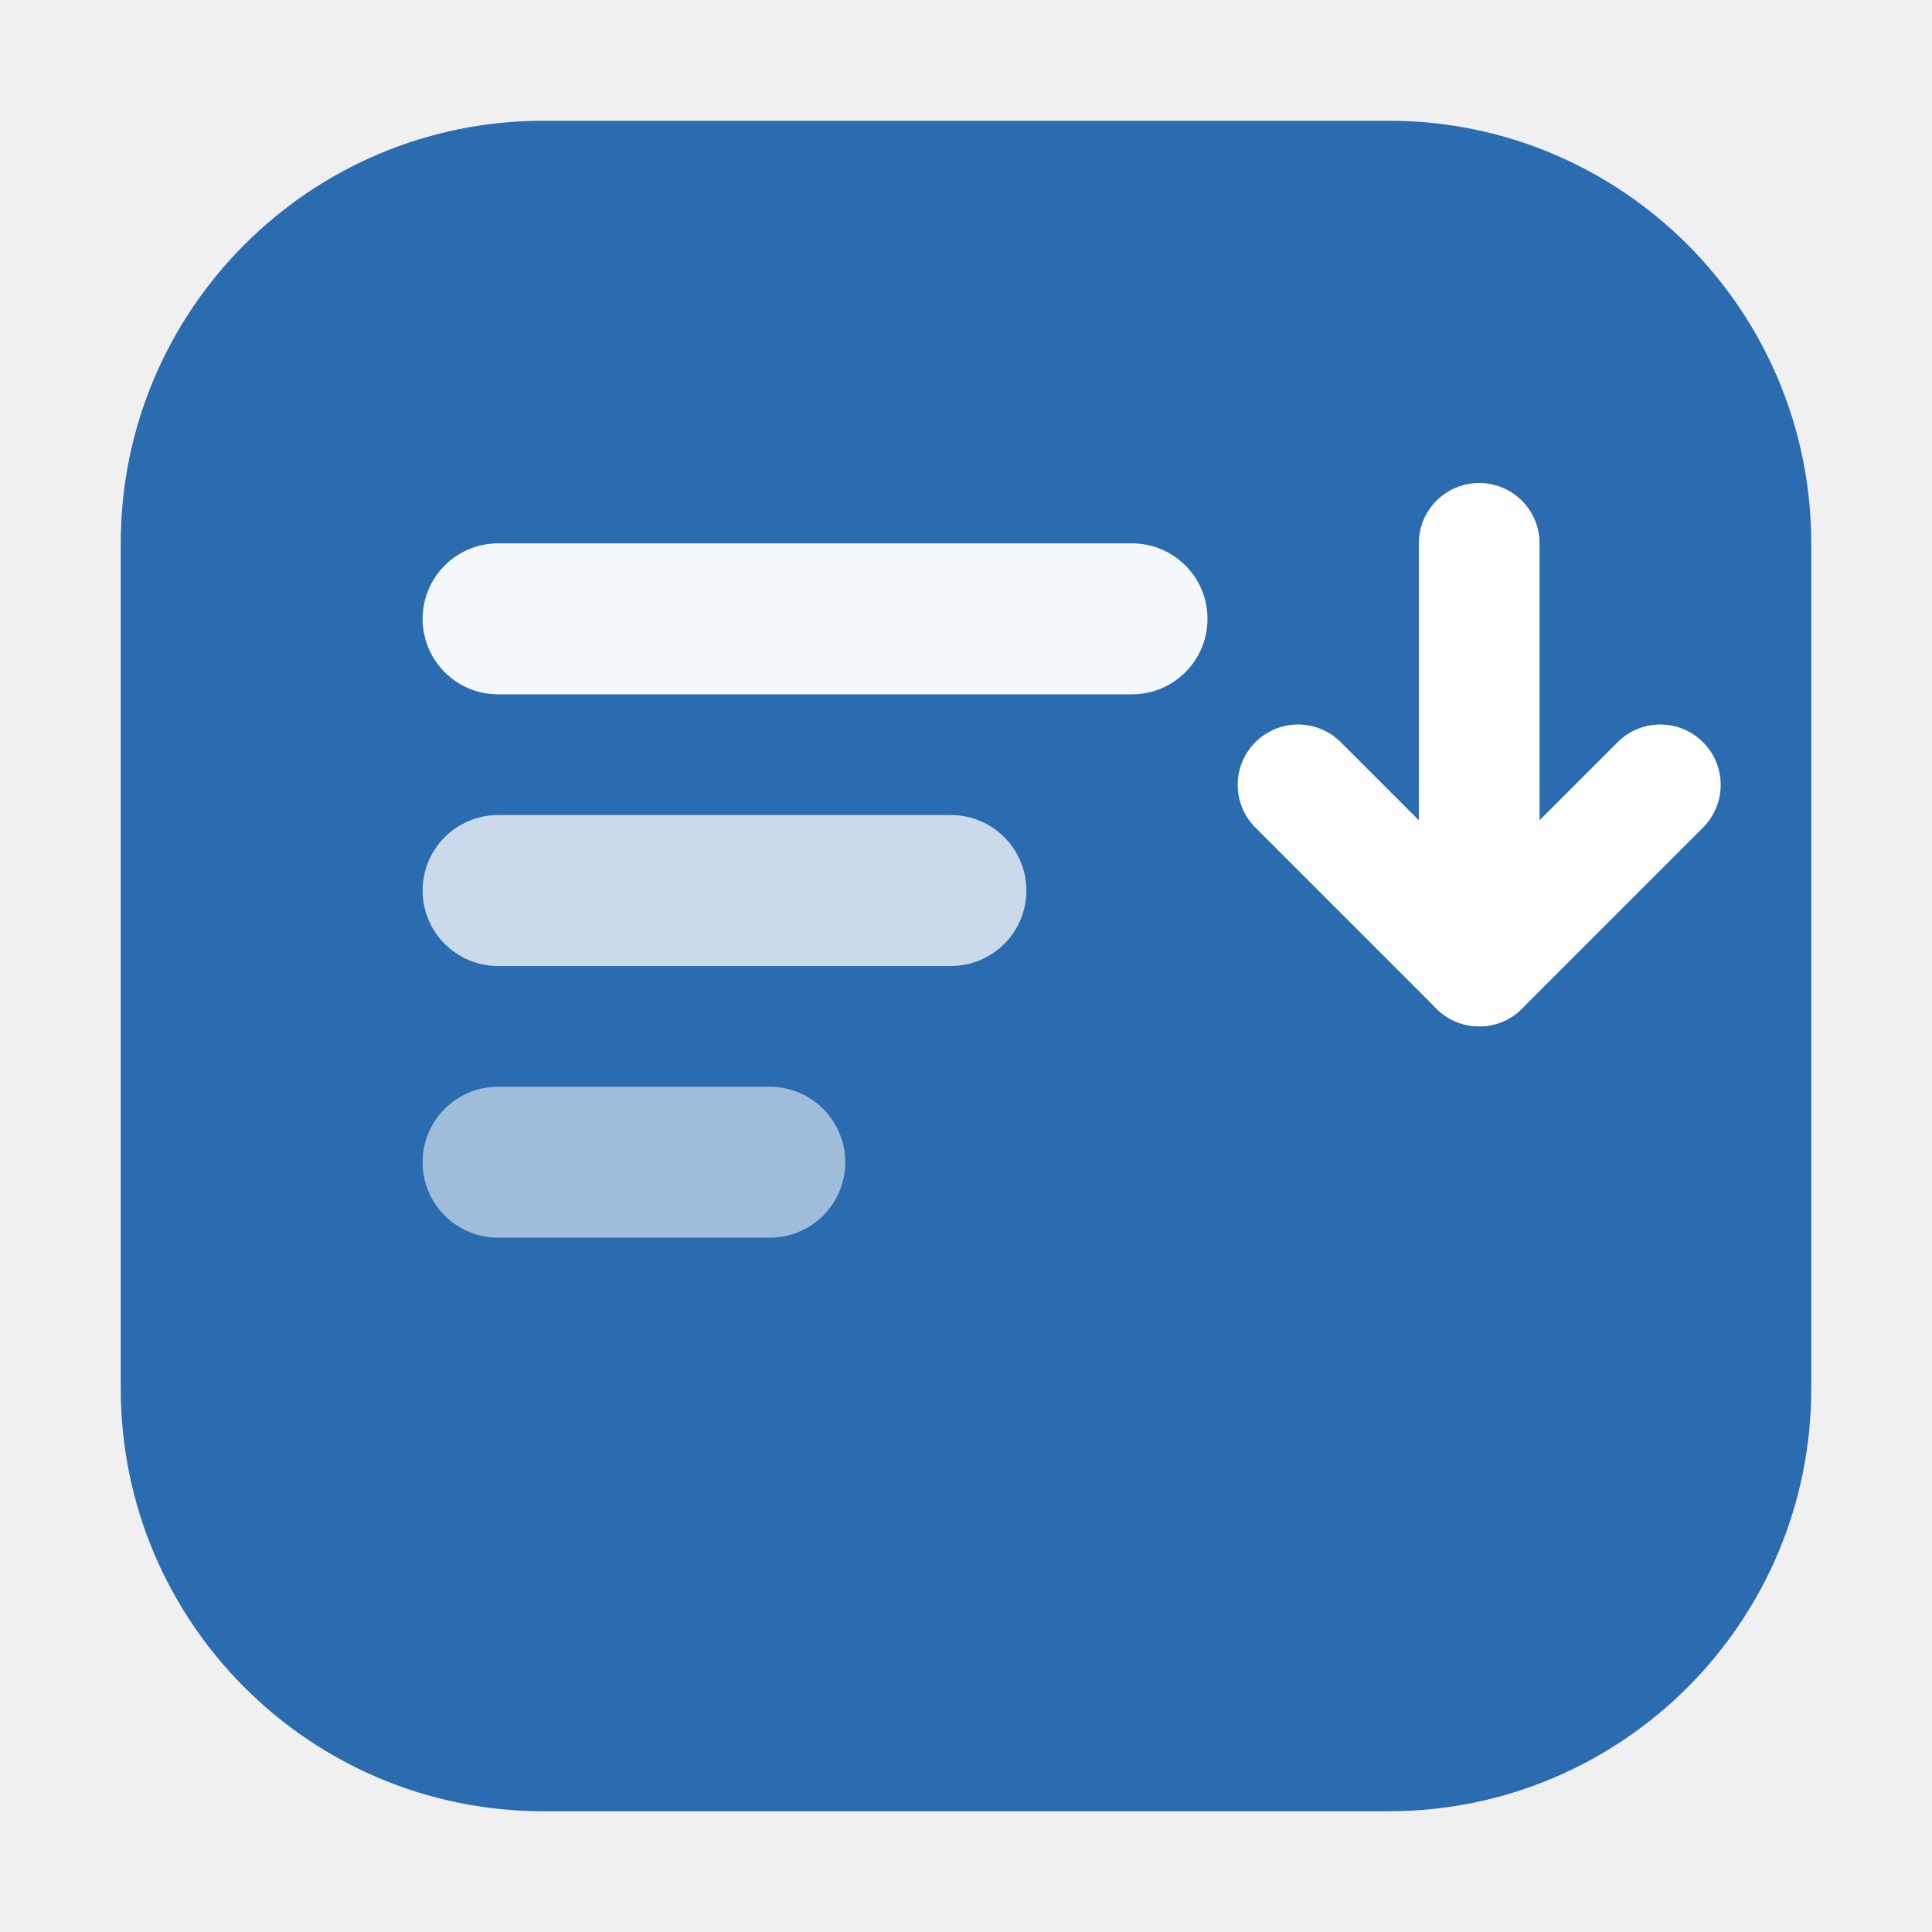
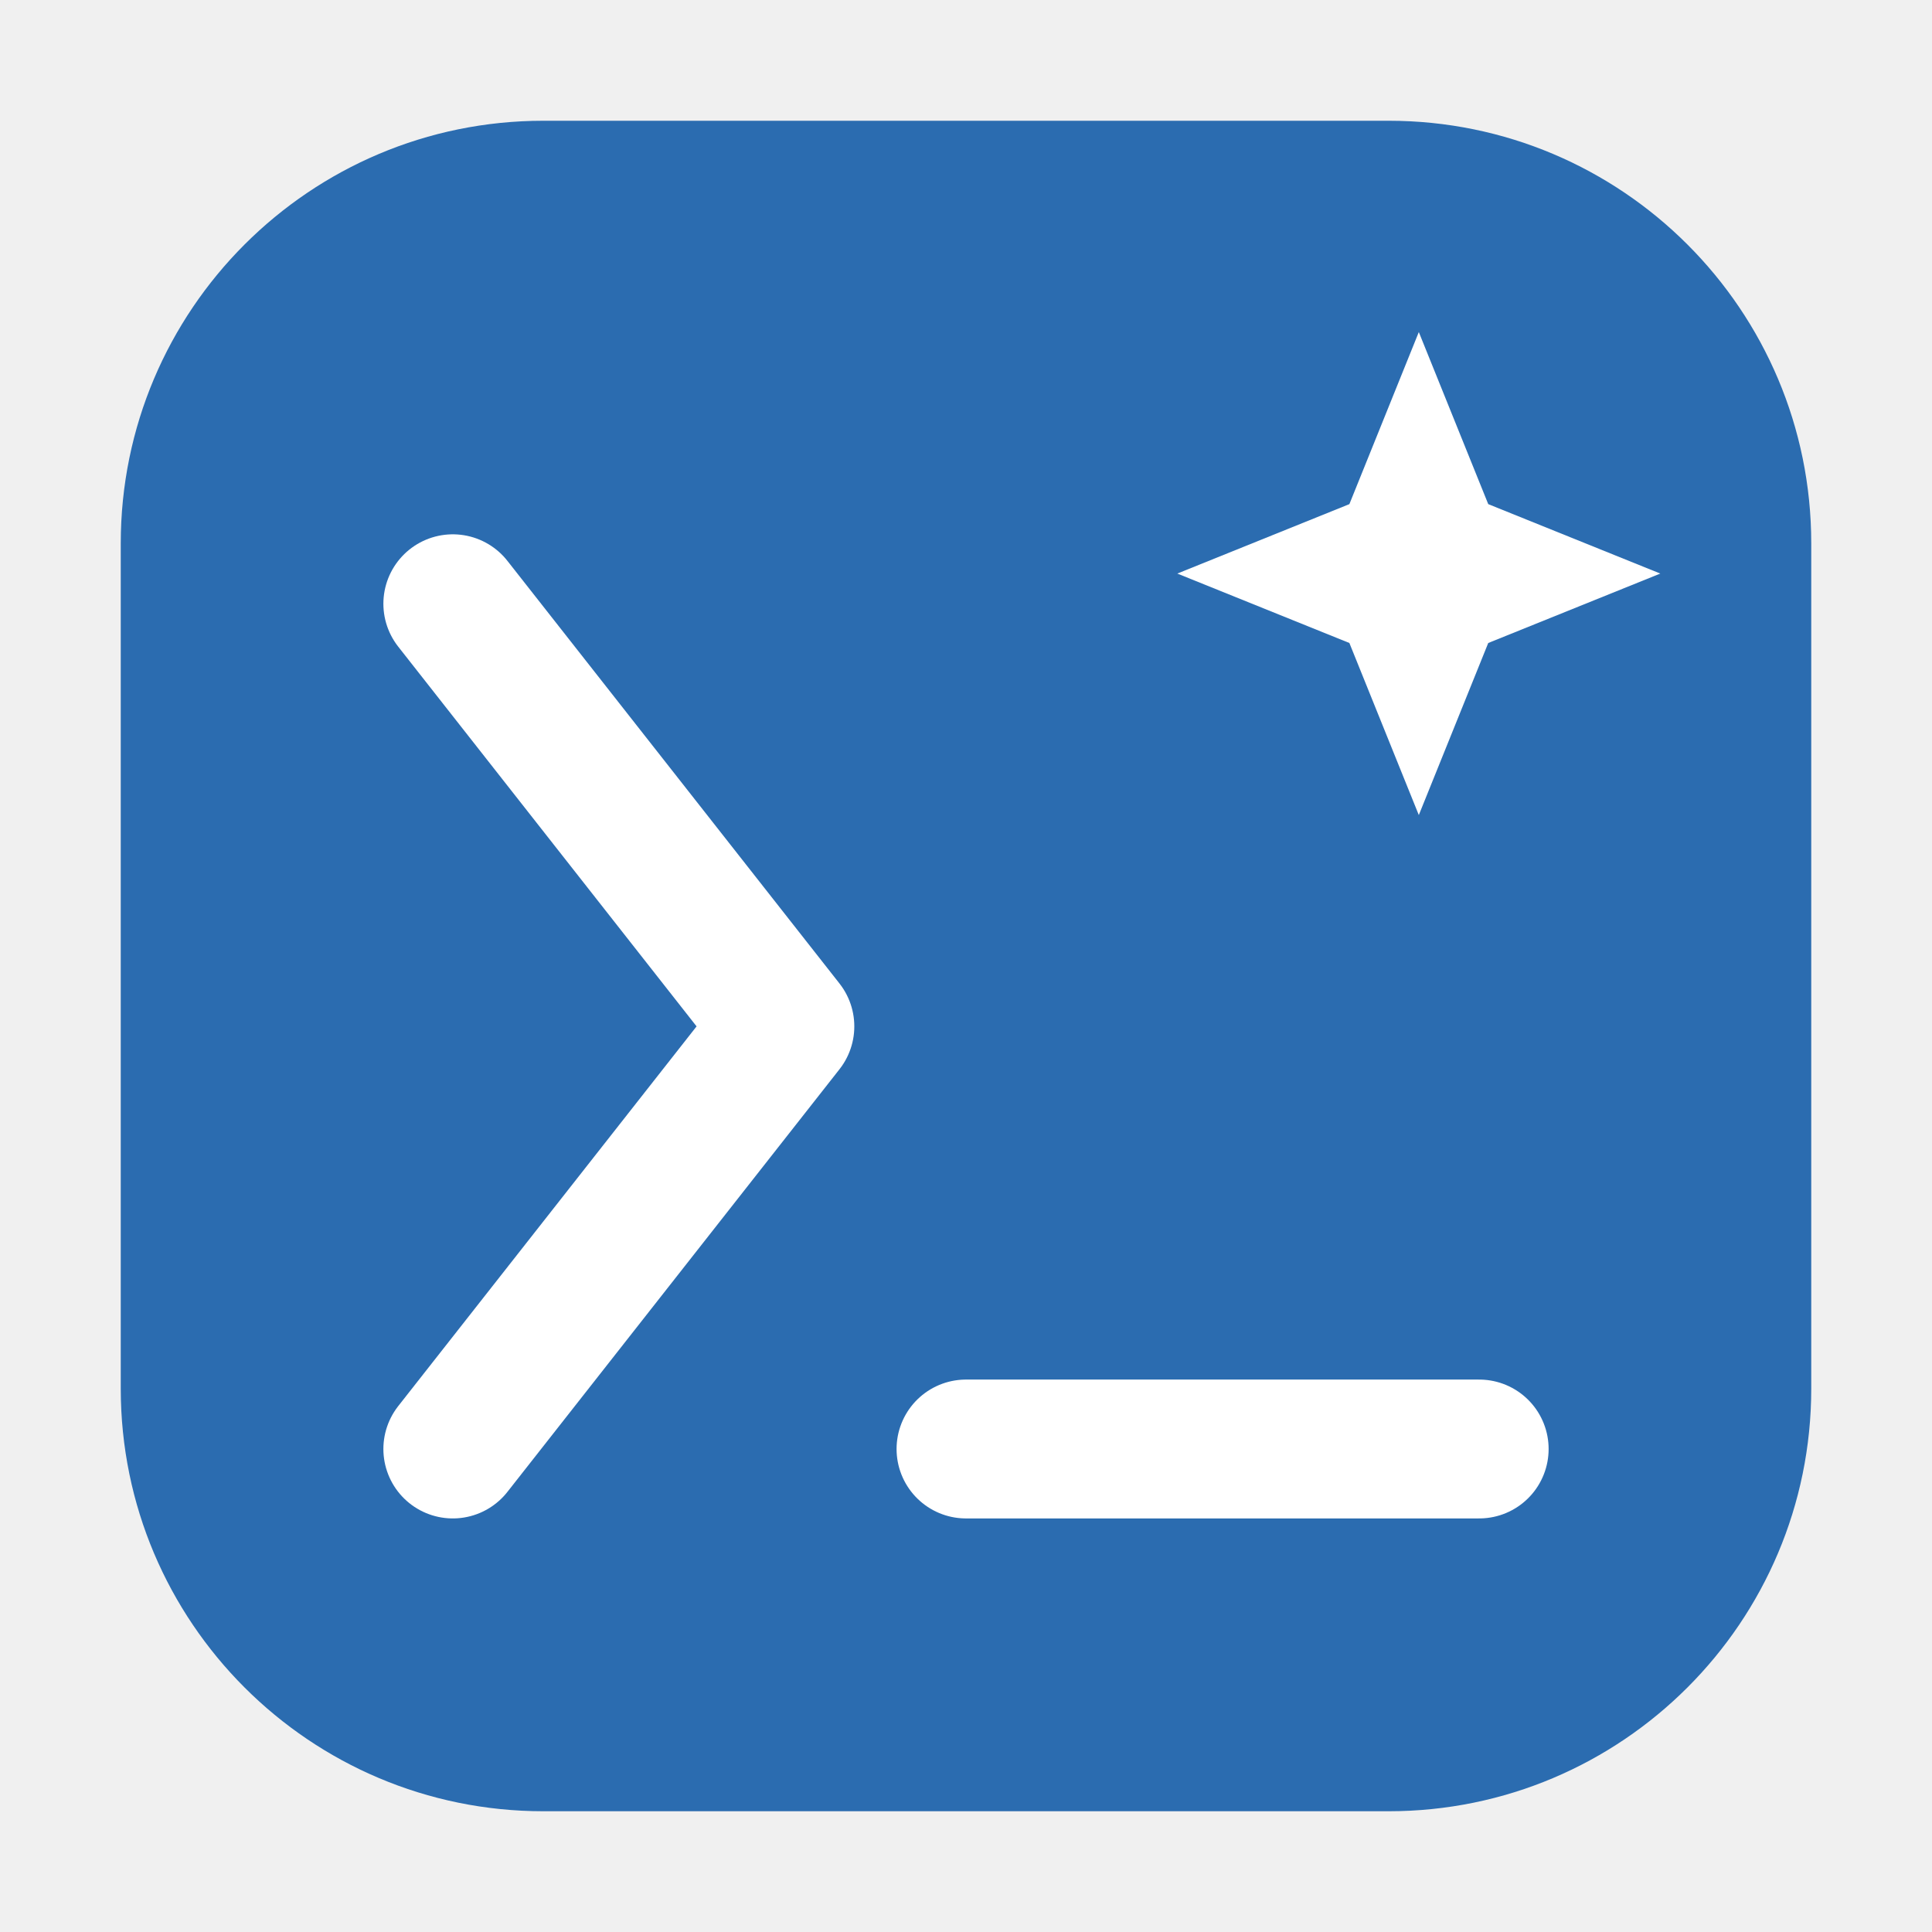
<svg xmlns="http://www.w3.org/2000/svg" viewBox="0 0 64 64" width="64" height="64" role="img" aria-label="Prompt Pool">
  <rect x="4" y="4" width="56" height="56" rx="14" fill="#2b6cb0" />
-   <rect x="14" y="18" width="26" height="5" rx="2.5" fill="#ffffff" fill-opacity="0.95" />
-   <rect x="14" y="27" width="20" height="5" rx="2.5" fill="#ffffff" fill-opacity="0.75" />
-   <rect x="14" y="36" width="14" height="5" rx="2.5" fill="#ffffff" fill-opacity="0.55" />
-   <path d="M49 18v14" stroke="#ffffff" stroke-width="4" stroke-linecap="round" />
-   <path d="M43 26l6 6 6-6" fill="none" stroke="#ffffff" stroke-width="4" stroke-linecap="round" stroke-linejoin="round" />
+   <path d="M15 20L26 34L15 48" fill="none" stroke="#ffffff" stroke-width="4.6" stroke-linecap="round" stroke-linejoin="round" />
+   <path d="M32 48H49" fill="none" stroke="#ffffff" stroke-width="4.6" stroke-linecap="round" />
+   <path d="M47 11L49.3 16.7L55 19L49.3 21.3L47 27L44.7 21.3L39 19L44.7 16.7Z" fill="#ffffff" />
</svg>
